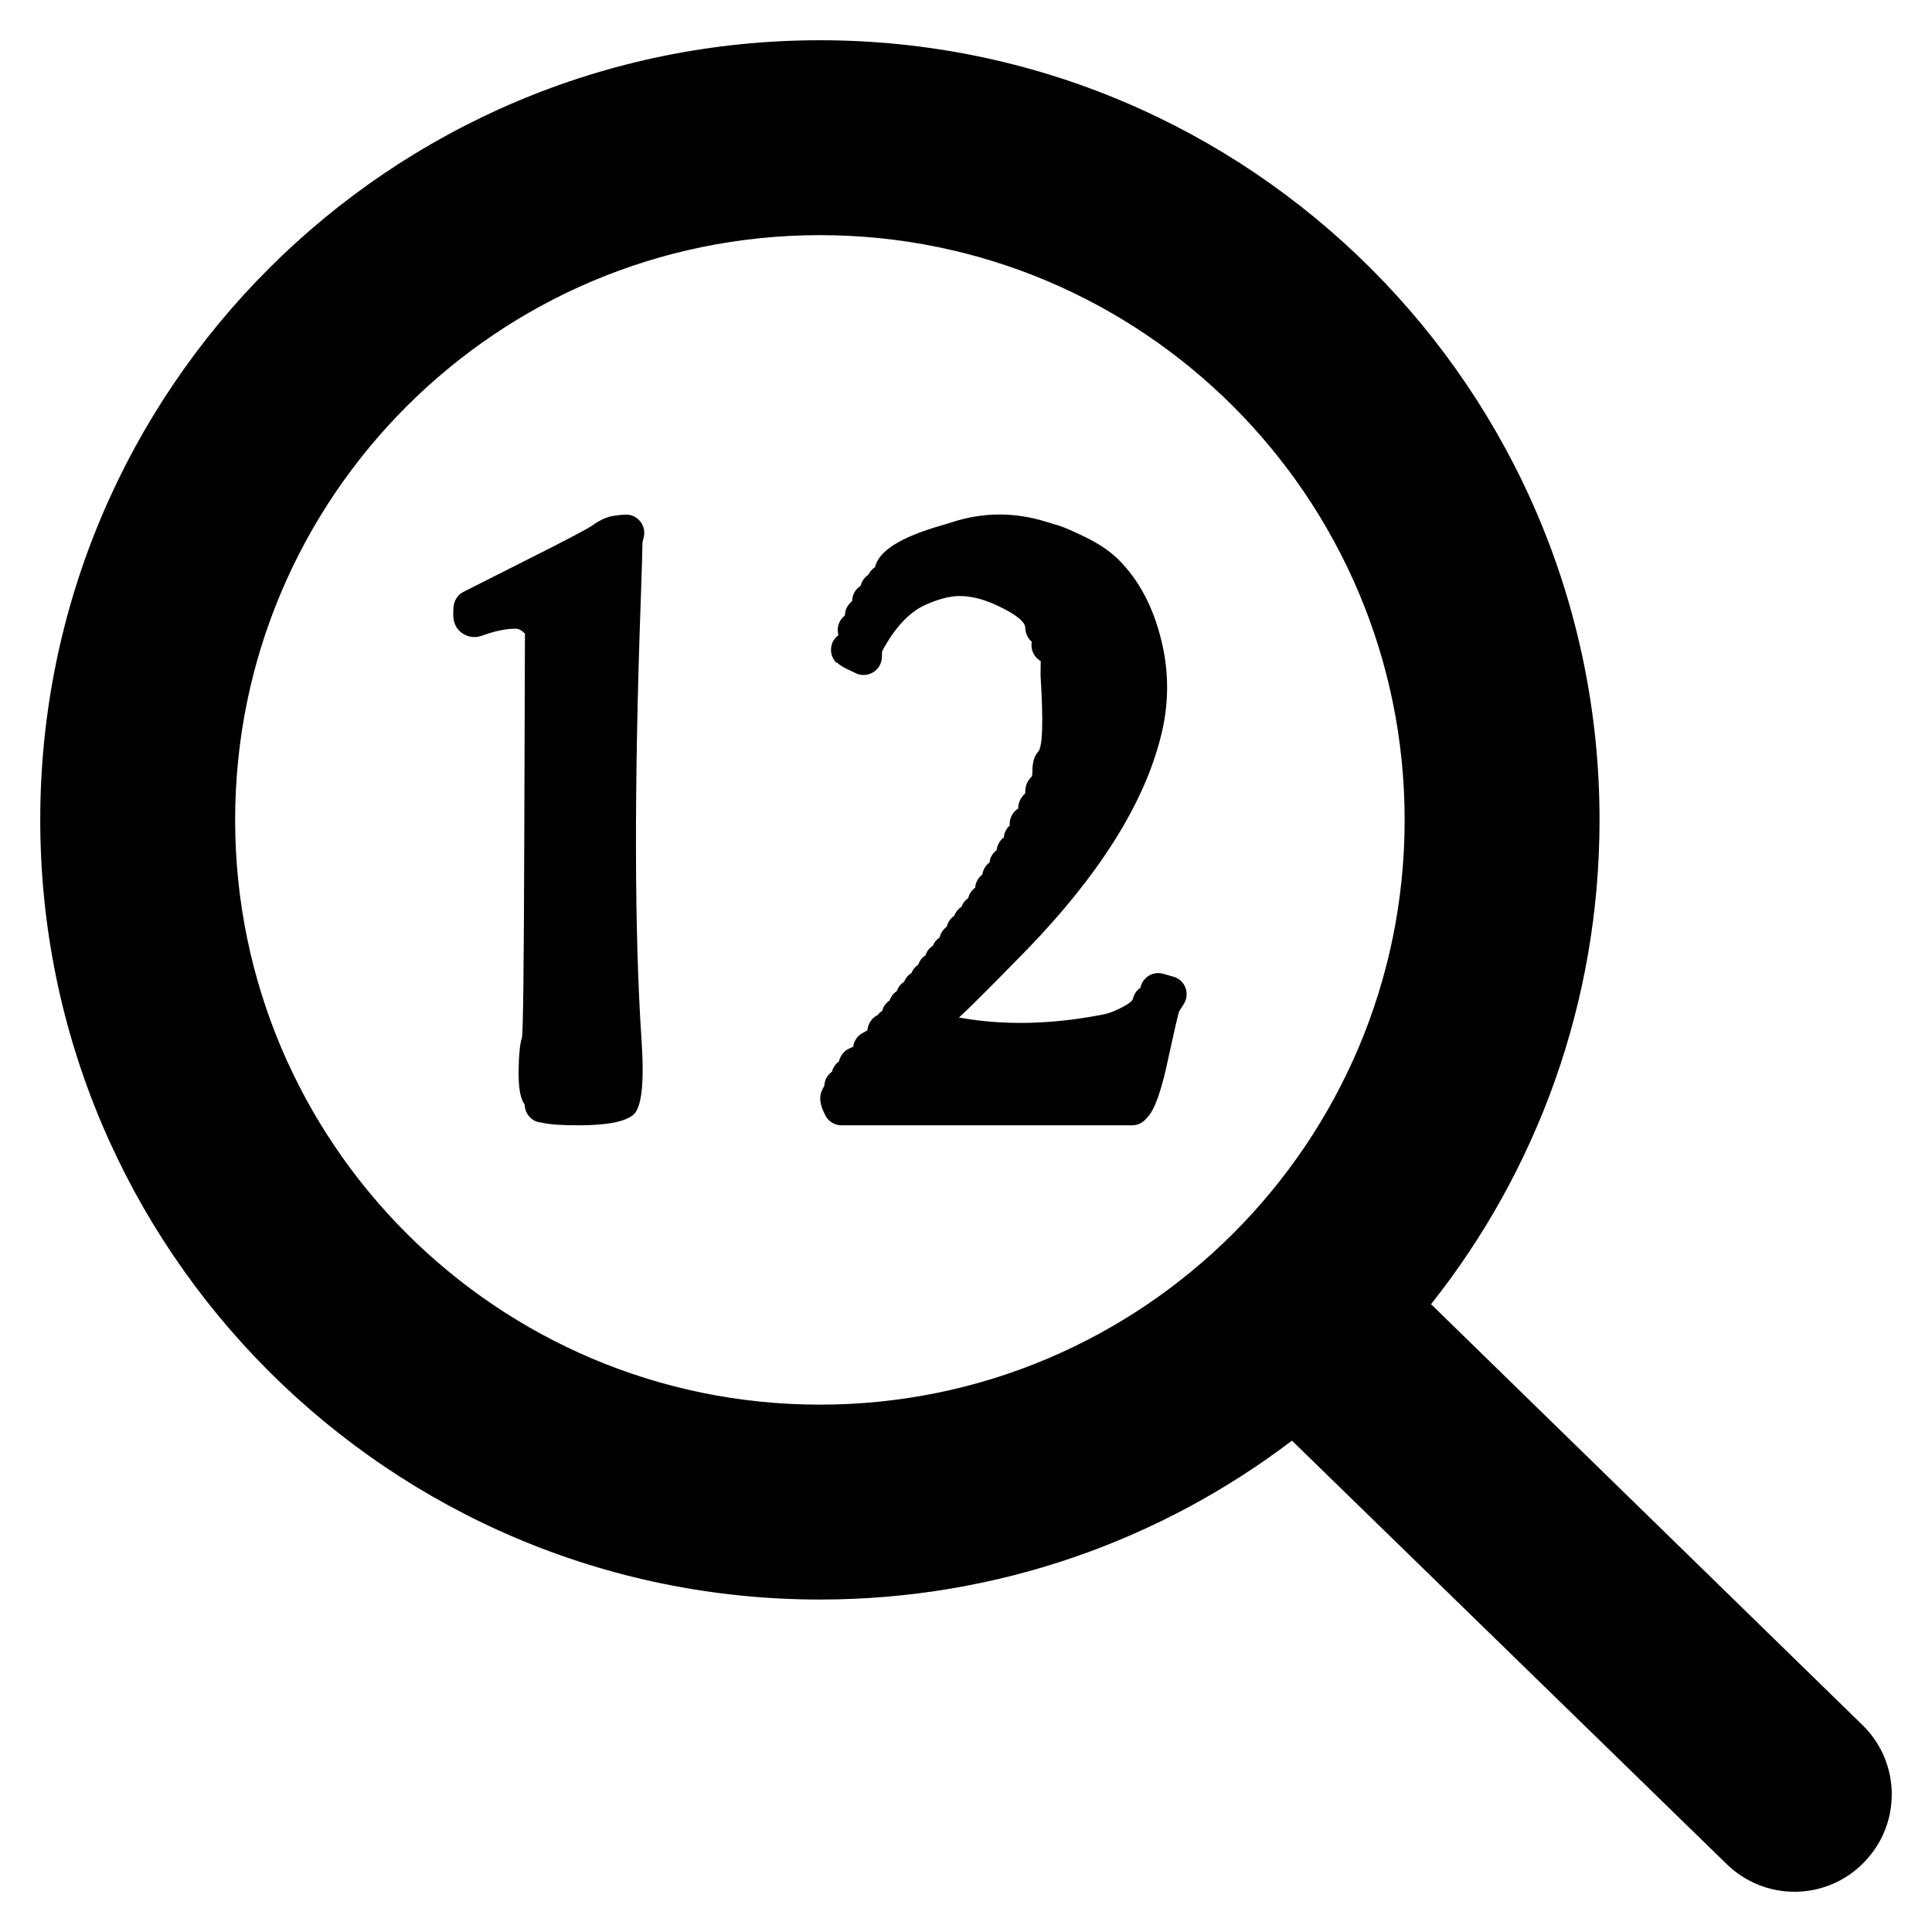
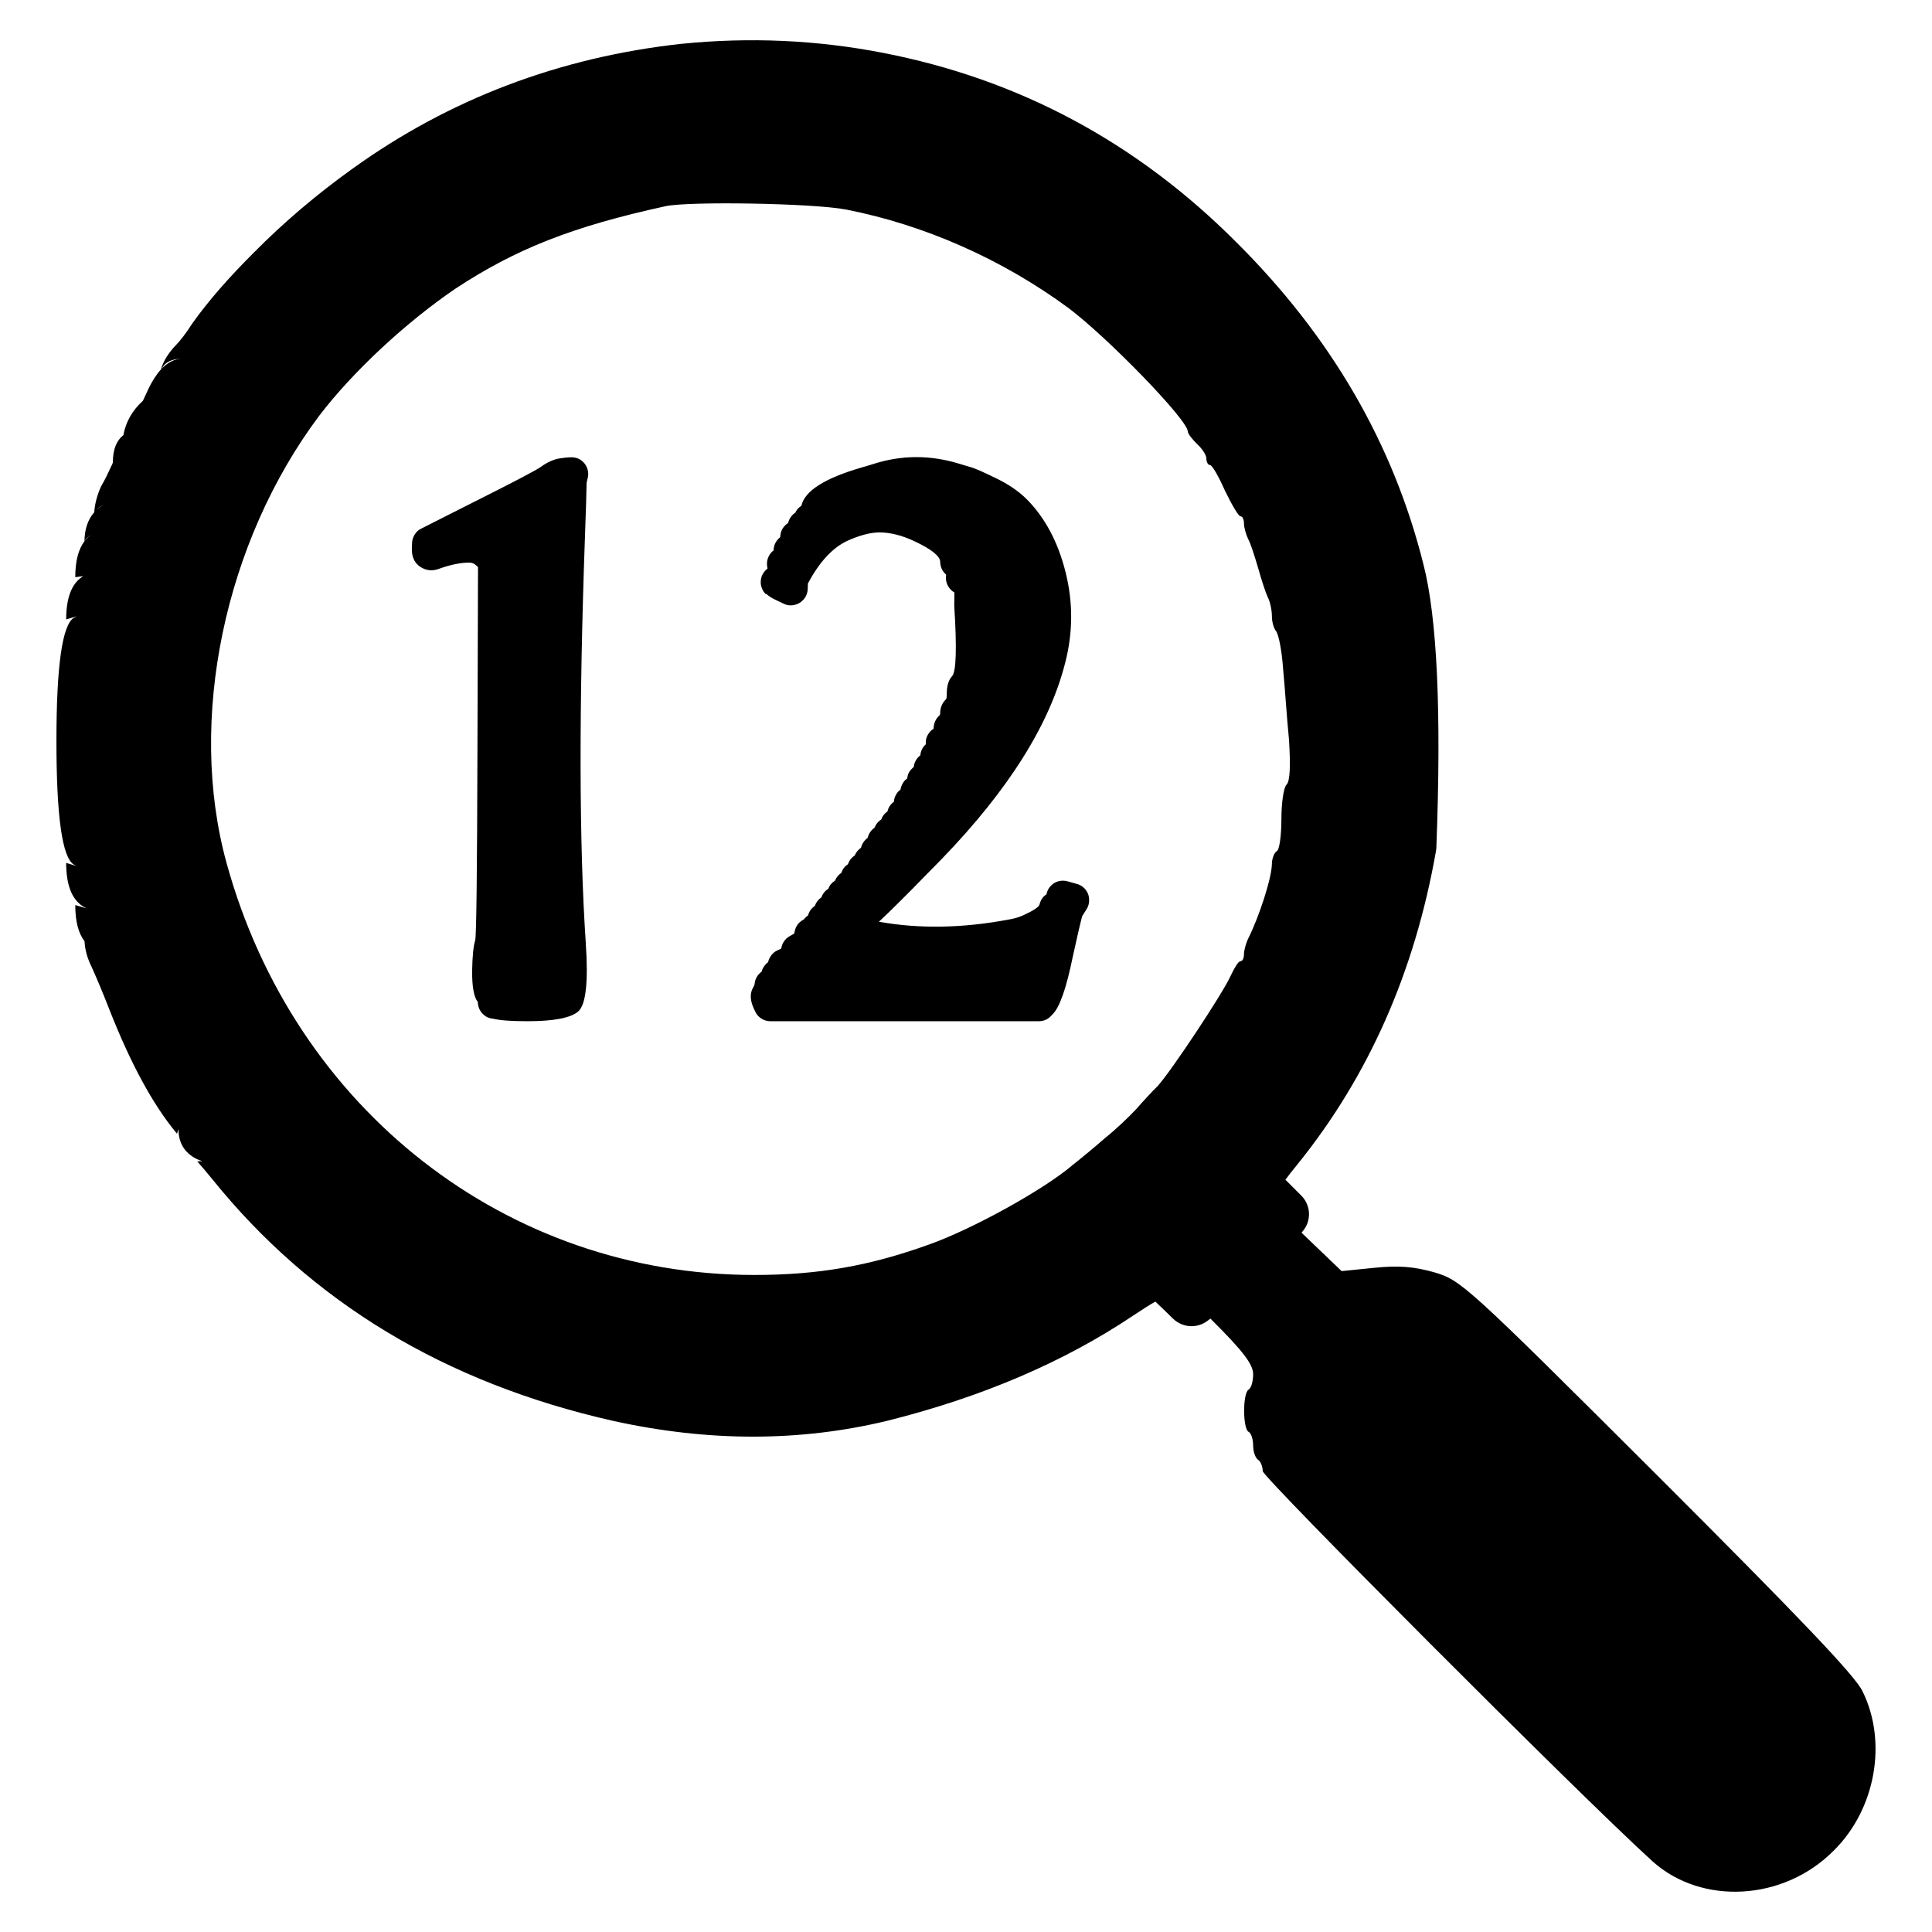
<svg xmlns="http://www.w3.org/2000/svg" width="24" height="24" viewBox="0 0 24 24">
-   <path d="M16.049 17.896 C14.422 19.133 12.392 19.87 10.185 19.87 C4.839 19.87 0.5 15.531 0.5 10.185 C0.5 4.839 4.839 0.5 10.185 0.5 C15.531 0.5 19.87 4.839 19.87 10.185 C19.87 12.455 19.089 14.548 17.777 16.201 L23.135 21.428 C23.615 21.894 23.622 22.658 23.155 23.135 C22.689 23.615 21.925 23.622 21.448 23.155 Z        M17.449 10.185 C17.449 6.176 14.195 2.921 10.185 2.921 C6.176 2.921 2.921 6.176 2.921 10.185 C2.921 14.195 6.176 17.449 10.185 17.449 C14.195 17.449 17.449 14.195 17.449 10.185 Z        M11.827 6.487 Q12.403 6.299 12.994 6.481 L13.076 6.506 L13.151 6.528 Q13.246 6.557 13.484 6.673 Q13.736 6.795 13.897 6.954 Q14.272 7.33 14.424 7.944 Q14.575 8.548 14.419 9.154 Q14.105 10.401 12.76 11.794 Q12.318 12.248 12.037 12.522 L11.913 12.64 Q12.726 12.787 13.658 12.611 Q13.766 12.594 13.856 12.553 Q14.062 12.46 14.074 12.407 Q14.094 12.319 14.167 12.271 Q14.171 12.249 14.18 12.227 Q14.197 12.185 14.229 12.154 Q14.26 12.122 14.302 12.105 Q14.344 12.088 14.388 12.088 Q14.42 12.088 14.451 12.097 L14.577 12.133 Q14.621 12.145 14.656 12.173 Q14.691 12.201 14.713 12.241 Q14.735 12.28 14.739 12.324 Q14.744 12.369 14.732 12.413 Q14.724 12.443 14.707 12.47 L14.646 12.566 Q14.603 12.73 14.52 13.114 Q14.391 13.743 14.252 13.881 L14.225 13.91 Q14.158 13.979 14.062 13.979 H10.454 Q10.386 13.979 10.33 13.942 Q10.273 13.905 10.247 13.844 L10.227 13.801 Q10.155 13.64 10.22 13.526 Q10.24 13.494 10.241 13.478 Q10.244 13.427 10.271 13.382 Q10.295 13.341 10.335 13.313 Q10.344 13.276 10.366 13.244 Q10.389 13.209 10.422 13.185 Q10.431 13.144 10.455 13.107 Q10.49 13.051 10.552 13.024 L10.599 13.002 Q10.604 12.956 10.629 12.915 Q10.661 12.862 10.715 12.833 L10.772 12.801 L10.777 12.788 Q10.78 12.757 10.793 12.726 Q10.81 12.685 10.841 12.654 Q10.869 12.626 10.903 12.609 Q10.926 12.579 10.96 12.556 Q10.98 12.476 11.051 12.428 Q11.075 12.356 11.14 12.312 Q11.165 12.239 11.232 12.196 Q11.258 12.127 11.322 12.088 Q11.347 12.023 11.408 11.983 Q11.431 11.91 11.497 11.867 Q11.52 11.794 11.588 11.749 Q11.614 11.685 11.672 11.646 Q11.68 11.61 11.701 11.576 Q11.725 11.539 11.76 11.513 Q11.769 11.476 11.79 11.443 Q11.816 11.402 11.854 11.376 Q11.88 11.306 11.944 11.265 Q11.968 11.197 12.028 11.156 Q12.036 11.118 12.058 11.086 Q12.081 11.051 12.114 11.027 Q12.117 10.979 12.14 10.937 Q12.163 10.893 12.203 10.864 Q12.207 10.835 12.219 10.807 Q12.236 10.766 12.267 10.735 Q12.28 10.723 12.293 10.713 Q12.296 10.683 12.307 10.654 Q12.325 10.612 12.357 10.581 Q12.368 10.569 12.381 10.559 Q12.386 10.509 12.413 10.466 Q12.434 10.428 12.47 10.403 Q12.473 10.357 12.495 10.316 Q12.514 10.28 12.545 10.253 L12.543 10.236 Q12.542 10.172 12.576 10.117 Q12.604 10.071 12.648 10.045 Q12.65 9.934 12.731 9.861 Q12.736 9.856 12.736 9.84 Q12.736 9.724 12.815 9.648 Q12.825 9.638 12.825 9.577 Q12.825 9.415 12.897 9.338 Q12.98 9.247 12.926 8.39 L12.928 8.212 Q12.89 8.19 12.862 8.155 Q12.834 8.118 12.822 8.076 Q12.81 8.033 12.815 7.988 L12.817 7.972 Q12.784 7.944 12.765 7.908 Q12.743 7.868 12.738 7.823 Q12.736 7.811 12.736 7.799 Q12.736 7.686 12.39 7.523 Q12.138 7.404 11.921 7.404 Q11.737 7.404 11.484 7.519 Q11.186 7.661 10.957 8.092 L10.955 8.167 Q10.953 8.212 10.934 8.253 Q10.916 8.294 10.882 8.324 Q10.85 8.355 10.807 8.37 Q10.766 8.386 10.72 8.385 Q10.674 8.384 10.631 8.363 L10.533 8.316 Q10.448 8.278 10.398 8.231 L10.386 8.23 Q10.356 8.197 10.339 8.156 Q10.322 8.114 10.323 8.069 Q10.324 8.024 10.341 7.983 Q10.359 7.942 10.392 7.91 Q10.403 7.899 10.415 7.89 Q10.408 7.863 10.407 7.835 Q10.405 7.793 10.419 7.753 Q10.432 7.713 10.46 7.68 Q10.477 7.661 10.496 7.646 Q10.496 7.61 10.508 7.575 Q10.522 7.535 10.55 7.502 Q10.565 7.483 10.585 7.468 Q10.586 7.432 10.597 7.397 Q10.61 7.357 10.638 7.324 Q10.661 7.296 10.691 7.278 Q10.7 7.241 10.72 7.208 Q10.747 7.166 10.788 7.139 Q10.816 7.08 10.87 7.046 Q10.936 6.746 11.685 6.53 L11.749 6.511 Z        M5.758 7.352 L6.501 6.977 Q7.278 6.587 7.368 6.521 Q7.494 6.431 7.61 6.41 Q7.764 6.385 7.821 6.397 Q7.865 6.405 7.903 6.431 Q7.939 6.455 7.965 6.493 Q7.99 6.53 7.999 6.575 Q8.007 6.619 7.999 6.662 L7.981 6.737 Q7.979 6.913 7.961 7.418 Q7.835 10.919 7.97 12.931 Q8.022 13.704 7.872 13.844 Q7.721 13.979 7.185 13.979 Q6.861 13.979 6.725 13.945 Q6.679 13.941 6.641 13.922 Q6.604 13.903 6.576 13.871 Q6.548 13.84 6.533 13.801 Q6.518 13.762 6.518 13.72 Q6.439 13.624 6.442 13.303 Q6.447 13 6.483 12.892 Q6.506 12.824 6.513 10.329 L6.521 7.87 L6.49 7.843 Q6.454 7.811 6.401 7.81 Q6.226 7.81 5.989 7.896 Q5.859 7.943 5.743 7.867 Q5.619 7.783 5.631 7.597 L5.634 7.54 Q5.638 7.481 5.671 7.43 Q5.703 7.379 5.758 7.352 Z" />
+   <path d="M8.47 0.544 Q9.734 0.417 10.966 0.656 Q13.505 1.148 15.363 3.014 Q17.121 4.764 17.682 7.009 Q17.939 8.007 17.843 10.528 Q17.842 10.551 17.838 10.573 Q17.442 12.825 16.116 14.466 Q16.02 14.583 15.968 14.655 Q16.033 14.72 16.165 14.852 Q16.209 14.896 16.234 14.954 Q16.259 15.011 16.261 15.074 Q16.262 15.137 16.241 15.196 Q16.219 15.255 16.177 15.302 L16.168 15.313 L16.666 15.79 L17.074 15.749 C17.376 15.718 17.564 15.734 17.817 15.805 C18.148 15.904 18.201 15.946 20.586 18.327 C22.319 20.058 23.055 20.825 23.138 21.012 C23.448 21.64 23.299 22.476 22.78 22.988 C22.159 23.616 21.141 23.672 20.529 23.123 C19.621 22.299 15.686 18.352 15.686 18.275 C15.686 18.219 15.659 18.151 15.629 18.135 C15.596 18.112 15.567 18.037 15.567 17.958 C15.567 17.886 15.545 17.802 15.509 17.786 C15.437 17.74 15.437 17.31 15.509 17.264 C15.545 17.243 15.567 17.155 15.567 17.072 C15.567 16.951 15.448 16.79 15.058 16.402 C15.05 16.395 15.043 16.387 15.036 16.38 L15.005 16.404 Q14.958 16.441 14.901 16.459 Q14.844 16.477 14.785 16.474 Q14.725 16.471 14.671 16.447 Q14.616 16.423 14.573 16.382 Q14.422 16.234 14.352 16.169 Q14.259 16.221 14.078 16.342 Q12.784 17.209 11.024 17.649 Q9.395 18.043 7.618 17.651 Q4.489 16.945 2.637 14.648 Q2.528 14.515 2.45 14.427 L2.515 14.424 Q2.476 14.414 2.44 14.396 Q2.217 14.281 2.217 14.026 L2.199 14.083 Q2.193 14.076 2.188 14.07 Q1.753 13.545 1.358 12.539 Q1.238 12.232 1.138 12.011 L1.138 12.011 Q1.058 11.851 1.05 11.692 Q0.935 11.544 0.935 11.243 L1.078 11.285 Q1.048 11.272 1.022 11.254 Q0.822 11.118 0.822 10.719 L0.954 10.759 Q0.935 10.751 0.917 10.74 Q0.701 10.609 0.701 9.207 Q0.701 7.803 0.919 7.673 Q0.936 7.663 0.954 7.655 L0.822 7.695 Q0.822 7.284 1.035 7.157 L0.935 7.17 Q0.935 6.874 1.049 6.724 Q1.052 6.498 1.171 6.363 Q1.18 6.215 1.252 6.049 Q1.261 6.03 1.272 6.012 Q1.317 5.936 1.369 5.819 Q1.373 5.809 1.378 5.799 Q1.402 5.754 1.402 5.745 Q1.402 5.507 1.532 5.407 Q1.579 5.156 1.775 4.979 Q1.796 4.937 1.839 4.841 Q1.841 4.835 1.844 4.83 Q1.917 4.679 2 4.589 Q2.04 4.444 2.174 4.299 Q2.178 4.295 2.182 4.291 Q2.272 4.199 2.383 4.027 Q2.387 4.021 2.391 4.015 Q2.678 3.611 3.153 3.138 Q3.71 2.575 4.377 2.097 Q6.185 0.796 8.466 0.544 Z        M10.51 2.603 C10.1 2.524 8.559 2.499 8.27 2.561 C7.108 2.814 6.402 3.095 5.656 3.587 C5.044 4.004 4.385 4.614 3.965 5.165 C2.788 6.736 2.326 8.945 2.814 10.719 C3.654 13.778 6.293 15.838 9.37 15.838 C10.158 15.838 10.795 15.729 11.546 15.458 C12.082 15.267 12.968 14.779 13.331 14.467 C13.429 14.39 13.611 14.24 13.73 14.135 C13.86 14.032 14.027 13.871 14.11 13.783 C14.192 13.689 14.31 13.56 14.384 13.488 C14.549 13.305 15.183 12.352 15.286 12.125 C15.332 12.026 15.384 11.942 15.405 11.942 C15.437 11.942 15.453 11.901 15.453 11.854 C15.453 11.807 15.477 11.719 15.504 11.662 C15.643 11.387 15.8 10.9 15.8 10.729 C15.8 10.667 15.831 10.588 15.861 10.573 C15.894 10.557 15.918 10.376 15.918 10.174 C15.918 9.977 15.945 9.784 15.981 9.749 C16.026 9.703 16.032 9.521 16.013 9.194 C15.986 8.935 15.961 8.525 15.939 8.307 C15.923 8.079 15.883 7.877 15.851 7.84 C15.826 7.809 15.8 7.732 15.8 7.654 C15.8 7.581 15.778 7.473 15.747 7.415 C15.722 7.363 15.67 7.203 15.629 7.056 C15.586 6.912 15.535 6.746 15.504 6.694 C15.477 6.637 15.453 6.55 15.453 6.502 C15.453 6.455 15.437 6.414 15.411 6.414 C15.384 6.414 15.302 6.269 15.218 6.098 C15.14 5.921 15.058 5.777 15.031 5.777 C15.007 5.777 14.986 5.74 14.986 5.698 C14.986 5.652 14.934 5.573 14.871 5.517 C14.808 5.454 14.756 5.387 14.756 5.362 C14.756 5.216 13.756 4.189 13.274 3.827 C12.449 3.22 11.486 2.794 10.51 2.603 Z        M10.839 5.767 Q11.371 5.593 11.917 5.761 L11.993 5.784 L12.062 5.804 Q12.15 5.831 12.369 5.939 Q12.602 6.051 12.751 6.198 Q13.097 6.545 13.238 7.112 Q13.377 7.67 13.233 8.23 Q12.943 9.382 11.701 10.668 Q11.293 11.088 11.033 11.341 L10.918 11.45 Q11.669 11.585 12.53 11.423 Q12.63 11.407 12.713 11.369 Q12.903 11.283 12.914 11.234 Q12.933 11.153 13 11.109 Q13.004 11.088 13.012 11.068 Q13.028 11.029 13.057 11.001 Q13.086 10.971 13.125 10.955 Q13.164 10.94 13.204 10.94 Q13.234 10.94 13.262 10.948 L13.379 10.981 Q13.419 10.992 13.452 11.018 Q13.484 11.044 13.505 11.081 Q13.525 11.117 13.528 11.158 Q13.533 11.199 13.522 11.24 Q13.515 11.268 13.499 11.293 L13.443 11.381 Q13.403 11.533 13.326 11.887 Q13.207 12.468 13.079 12.596 L13.054 12.623 Q12.992 12.686 12.903 12.686 H9.571 Q9.508 12.686 9.456 12.652 Q9.404 12.618 9.38 12.562 L9.361 12.522 Q9.295 12.373 9.355 12.268 Q9.373 12.238 9.374 12.223 Q9.377 12.177 9.402 12.135 Q9.424 12.097 9.461 12.071 Q9.469 12.037 9.49 12.007 Q9.511 11.975 9.541 11.953 Q9.55 11.915 9.572 11.881 Q9.604 11.829 9.661 11.804 L9.705 11.784 Q9.71 11.741 9.733 11.704 Q9.762 11.655 9.812 11.628 L9.865 11.598 L9.869 11.586 Q9.872 11.558 9.884 11.529 Q9.9 11.491 9.928 11.462 Q9.954 11.437 9.986 11.421 Q10.007 11.393 10.038 11.372 Q10.057 11.298 10.122 11.254 Q10.145 11.187 10.204 11.147 Q10.228 11.079 10.29 11.04 Q10.313 10.976 10.373 10.94 Q10.396 10.88 10.452 10.843 Q10.473 10.775 10.534 10.736 Q10.556 10.668 10.618 10.627 Q10.642 10.568 10.696 10.531 Q10.703 10.498 10.723 10.467 Q10.745 10.433 10.777 10.409 Q10.786 10.374 10.805 10.344 Q10.829 10.306 10.864 10.282 Q10.888 10.217 10.947 10.18 Q10.969 10.117 11.025 10.079 Q11.032 10.044 11.052 10.014 Q11.074 9.982 11.104 9.96 Q11.107 9.915 11.128 9.877 Q11.149 9.836 11.186 9.809 Q11.19 9.782 11.201 9.757 Q11.217 9.719 11.245 9.69 Q11.257 9.679 11.27 9.67 Q11.272 9.642 11.282 9.615 Q11.299 9.576 11.329 9.548 Q11.339 9.537 11.351 9.527 Q11.355 9.481 11.38 9.442 Q11.4 9.407 11.433 9.383 Q11.436 9.341 11.456 9.303 Q11.473 9.27 11.502 9.245 L11.5 9.229 Q11.499 9.17 11.531 9.119 Q11.557 9.077 11.597 9.053 Q11.599 8.95 11.674 8.883 Q11.679 8.878 11.679 8.863 Q11.679 8.756 11.752 8.686 Q11.761 8.677 11.761 8.621 Q11.761 8.471 11.827 8.4 Q11.904 8.316 11.854 7.524 L11.856 7.36 Q11.821 7.34 11.795 7.307 Q11.769 7.273 11.758 7.234 Q11.747 7.195 11.752 7.153 L11.753 7.138 Q11.723 7.112 11.705 7.079 Q11.685 7.042 11.681 7.001 Q11.679 6.989 11.679 6.979 Q11.679 6.874 11.359 6.723 Q11.126 6.614 10.926 6.614 Q10.756 6.614 10.522 6.72 Q10.247 6.851 10.036 7.249 L10.034 7.318 Q10.032 7.36 10.014 7.398 Q9.998 7.436 9.966 7.463 Q9.937 7.492 9.897 7.506 Q9.859 7.521 9.817 7.52 Q9.774 7.519 9.734 7.499 L9.644 7.456 Q9.565 7.421 9.519 7.377 L9.508 7.377 Q9.48 7.346 9.465 7.308 Q9.449 7.269 9.45 7.228 Q9.451 7.186 9.467 7.148 Q9.483 7.111 9.514 7.081 Q9.524 7.071 9.535 7.062 Q9.528 7.037 9.528 7.012 Q9.526 6.973 9.539 6.936 Q9.551 6.899 9.576 6.869 Q9.592 6.851 9.61 6.837 Q9.61 6.804 9.621 6.771 Q9.634 6.735 9.66 6.704 Q9.674 6.687 9.692 6.673 Q9.693 6.639 9.703 6.607 Q9.715 6.57 9.741 6.54 Q9.762 6.514 9.79 6.497 Q9.798 6.463 9.817 6.433 Q9.841 6.394 9.879 6.369 Q9.905 6.314 9.955 6.283 Q10.016 6.006 10.708 5.806 L10.767 5.789 Z        M5.234 6.566 L5.92 6.219 Q6.638 5.859 6.721 5.798 Q6.837 5.715 6.944 5.696 Q7.087 5.673 7.139 5.684 Q7.18 5.691 7.215 5.715 Q7.248 5.737 7.272 5.772 Q7.295 5.806 7.303 5.848 Q7.311 5.889 7.303 5.928 L7.287 5.998 Q7.285 6.16 7.268 6.627 Q7.152 9.86 7.277 11.718 Q7.325 12.432 7.186 12.562 Q7.047 12.686 6.552 12.686 Q6.253 12.686 6.127 12.655 Q6.084 12.651 6.049 12.634 Q6.015 12.616 5.989 12.586 Q5.963 12.558 5.95 12.522 Q5.936 12.486 5.936 12.447 Q5.863 12.358 5.865 12.062 Q5.87 11.782 5.903 11.682 Q5.925 11.62 5.931 9.315 L5.938 7.044 L5.91 7.019 Q5.877 6.989 5.828 6.989 Q5.666 6.989 5.447 7.068 Q5.327 7.111 5.22 7.041 Q5.105 6.964 5.117 6.792 L5.119 6.739 Q5.123 6.685 5.153 6.638 Q5.183 6.59 5.234 6.566 Z        M2.01 4.579 Q2.127 4.457 2.264 4.457 Q2.07 4.457 2.01 4.579 Z        M1.052 6.719 Q1.094 6.666 1.151 6.632 Q1.068 6.682 1.052 6.719 Z        M1.198 6.335 Q1.222 6.312 1.25 6.292 Q1.274 6.275 1.3 6.262 Q1.23 6.295 1.198 6.335 Z        M15.907 14.592 Q15.901 14.579 15.893 14.566 Q15.9 14.578 15.906 14.591 Z        M14.294 16.118 L14.293 16.117 Q14.288 16.115 14.284 16.112 Q14.289 16.115 14.294 16.118 Z" />
</svg>
